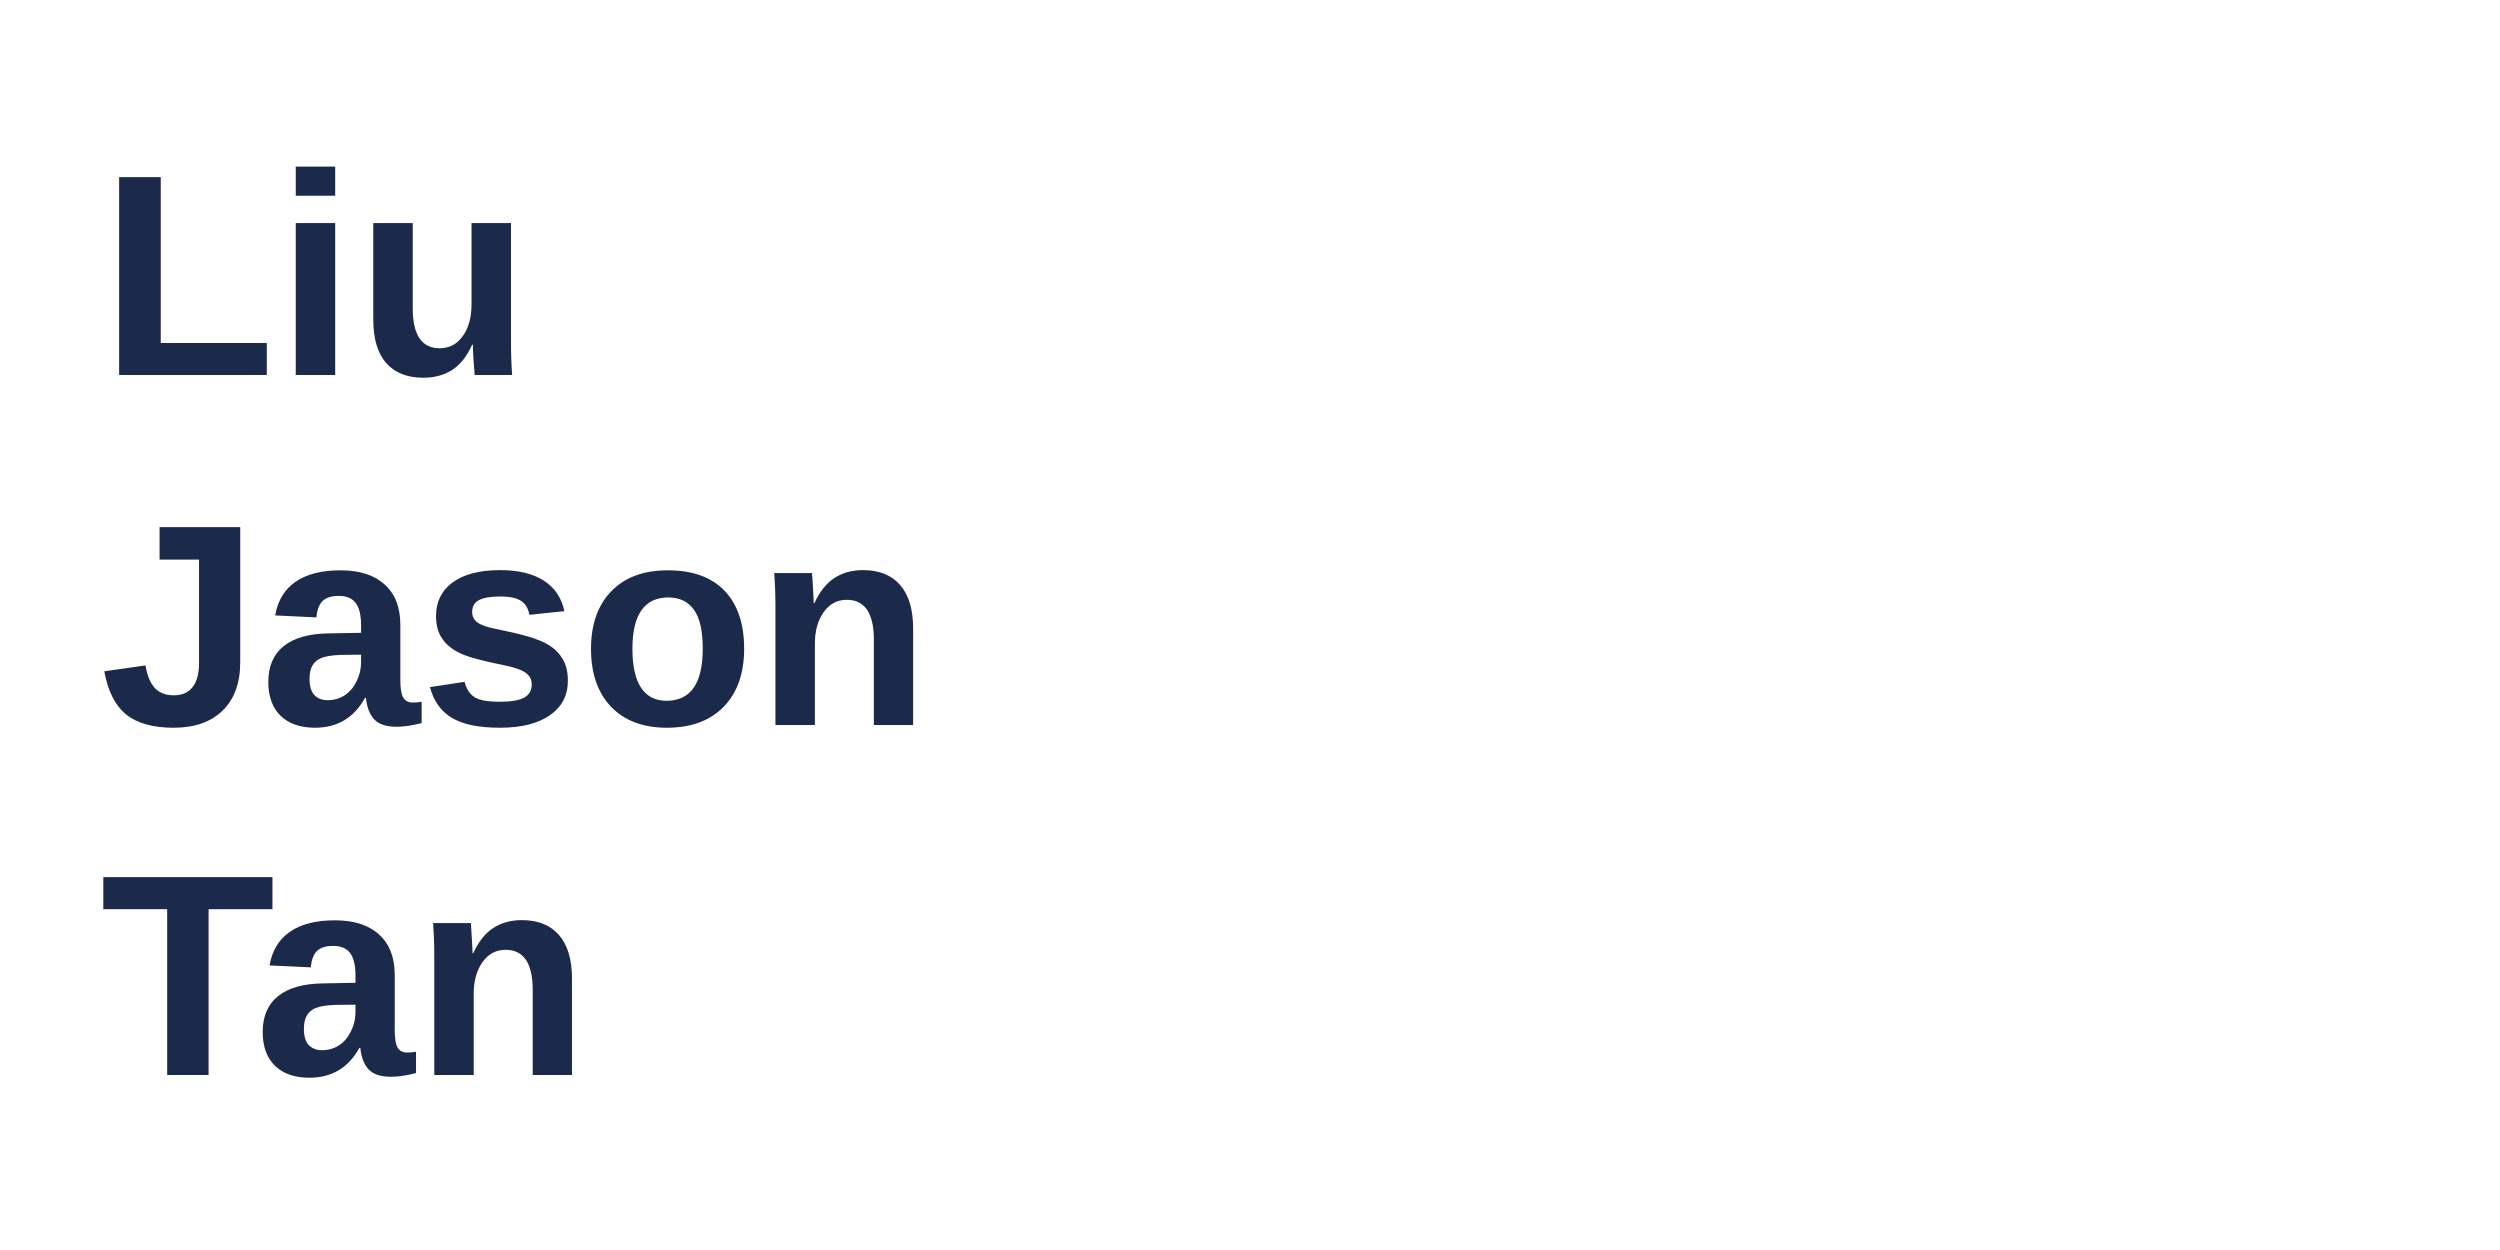
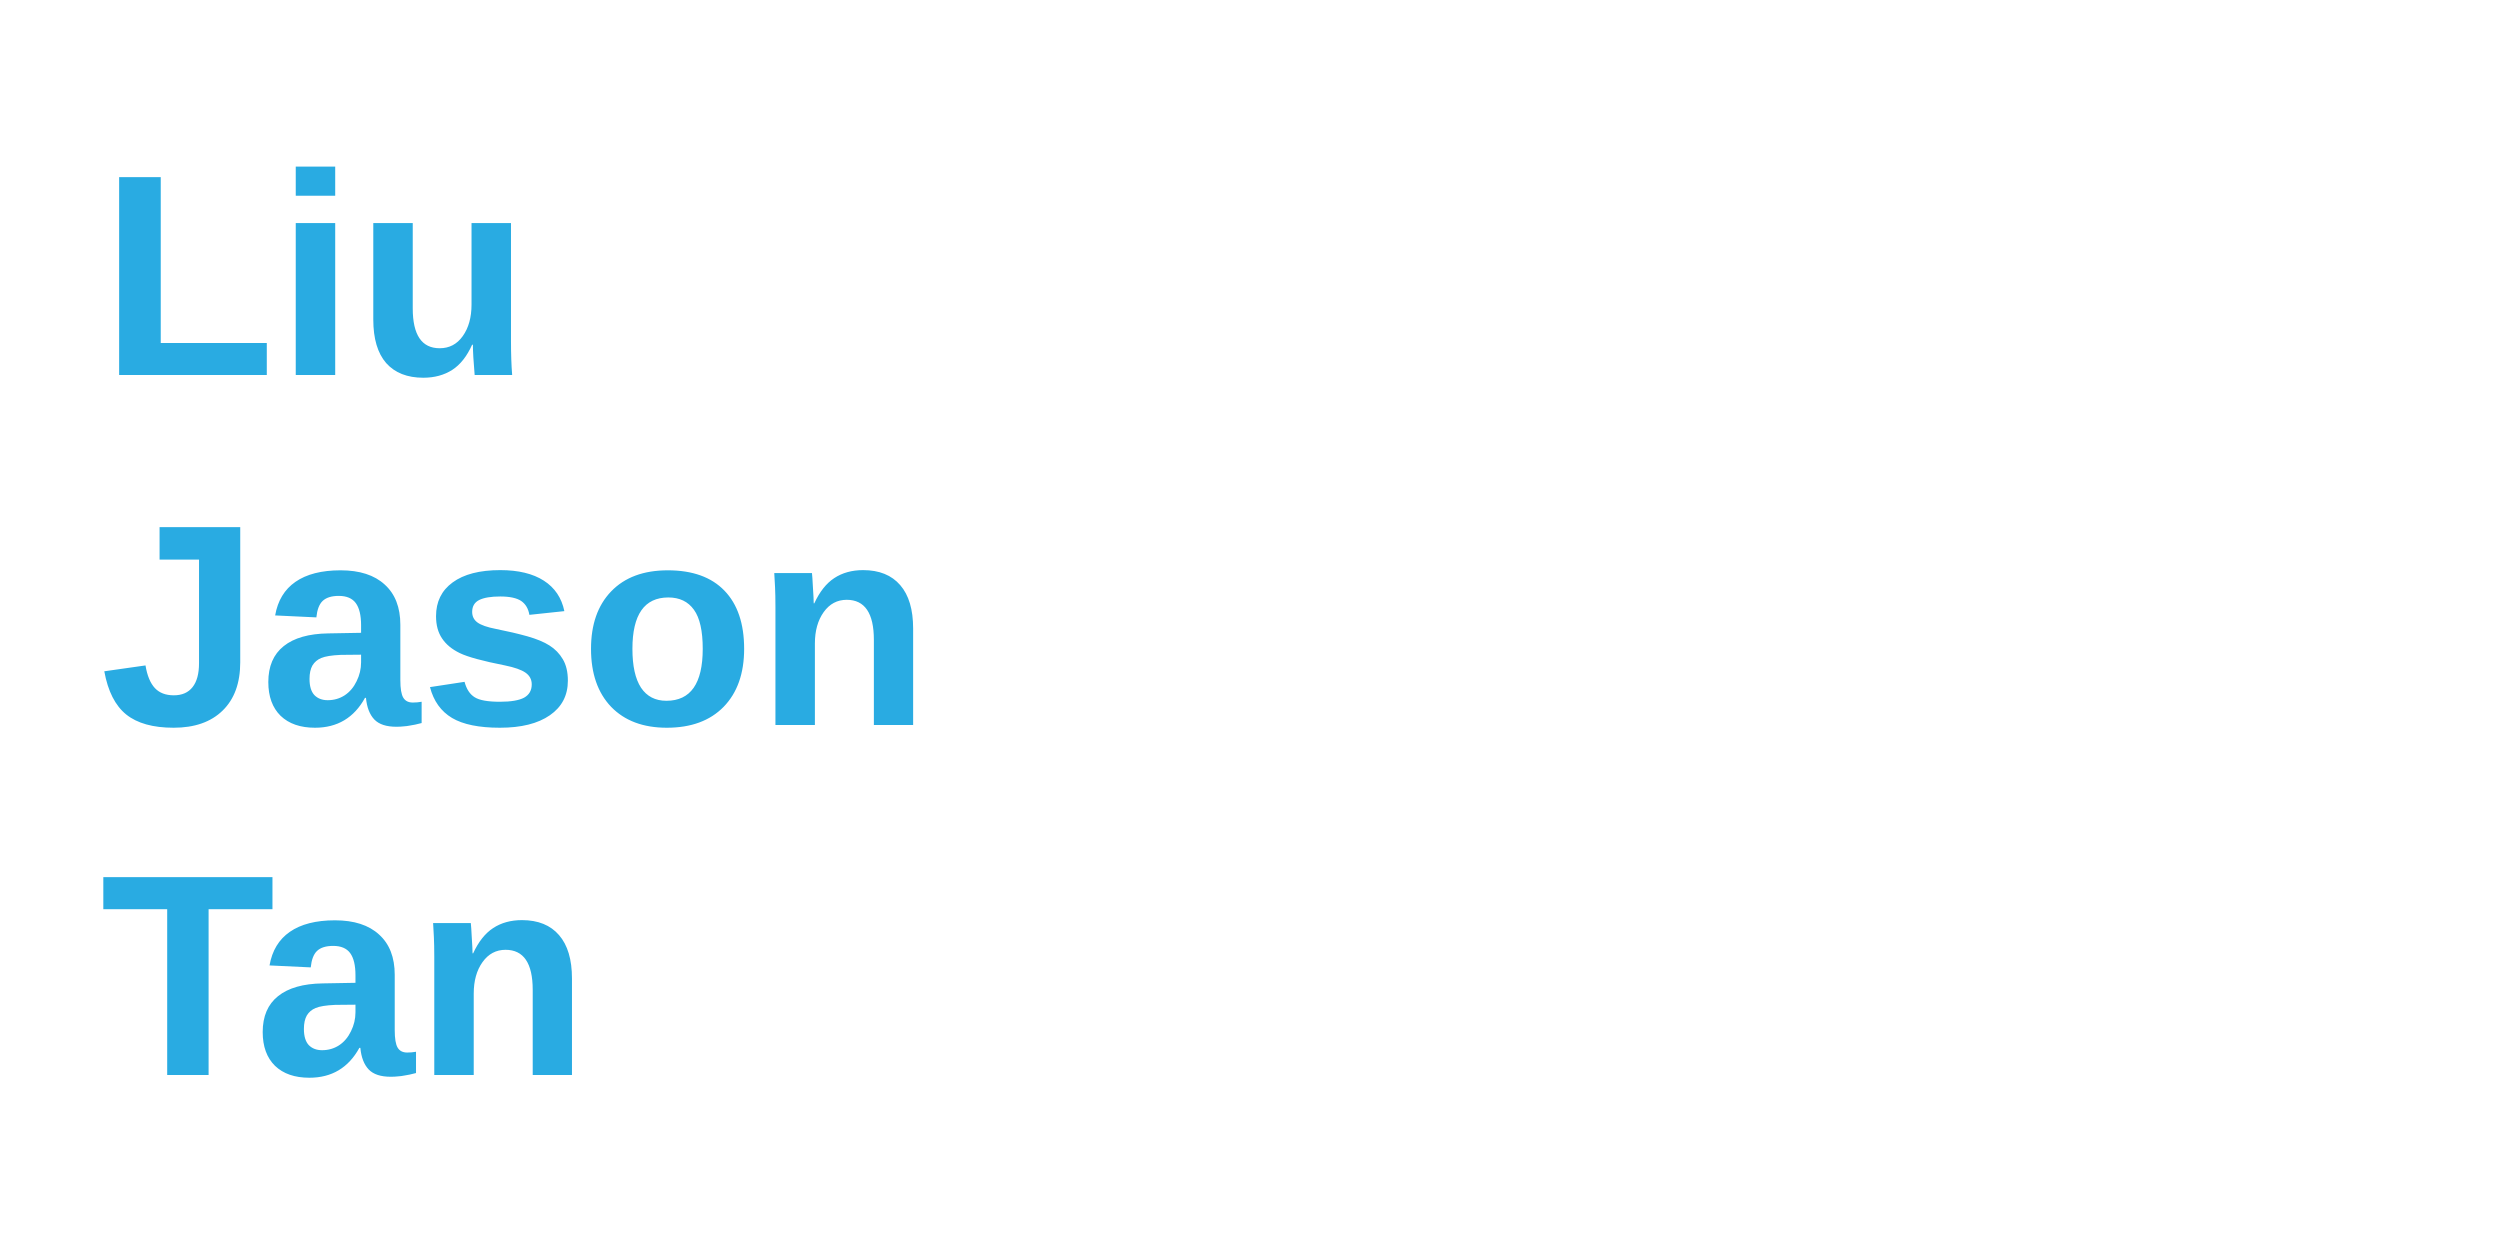
<svg xmlns="http://www.w3.org/2000/svg" viewBox="0 0 200 100">
-   <text x="8" y="30" font-family="Arial, Helvetica, sans-serif" font-size="23" font-weight="600" fill="#1b2a4a">Liu</text>
-   <text x="8" y="58" font-family="Arial, Helvetica, sans-serif" font-size="23" font-weight="600" fill="#1b2a4a">Jason</text>
-   <text x="8" y="86" font-family="Arial, Helvetica, sans-serif" font-size="23" font-weight="600" fill="#1b2a4a">Tan</text>
+   <text x="8" y="30" font-family="Arial, Helvetica, sans-serif" font-size="23" font-weight="600" fill="#29abe2">Liu</text>
+   <text x="8" y="58" font-family="Arial, Helvetica, sans-serif" font-size="23" font-weight="600" fill="#29abe2">Jason</text>
+   <text x="8" y="86" font-family="Arial, Helvetica, sans-serif" font-size="23" font-weight="600" fill="#29abe2">Tan</text>
</svg>
